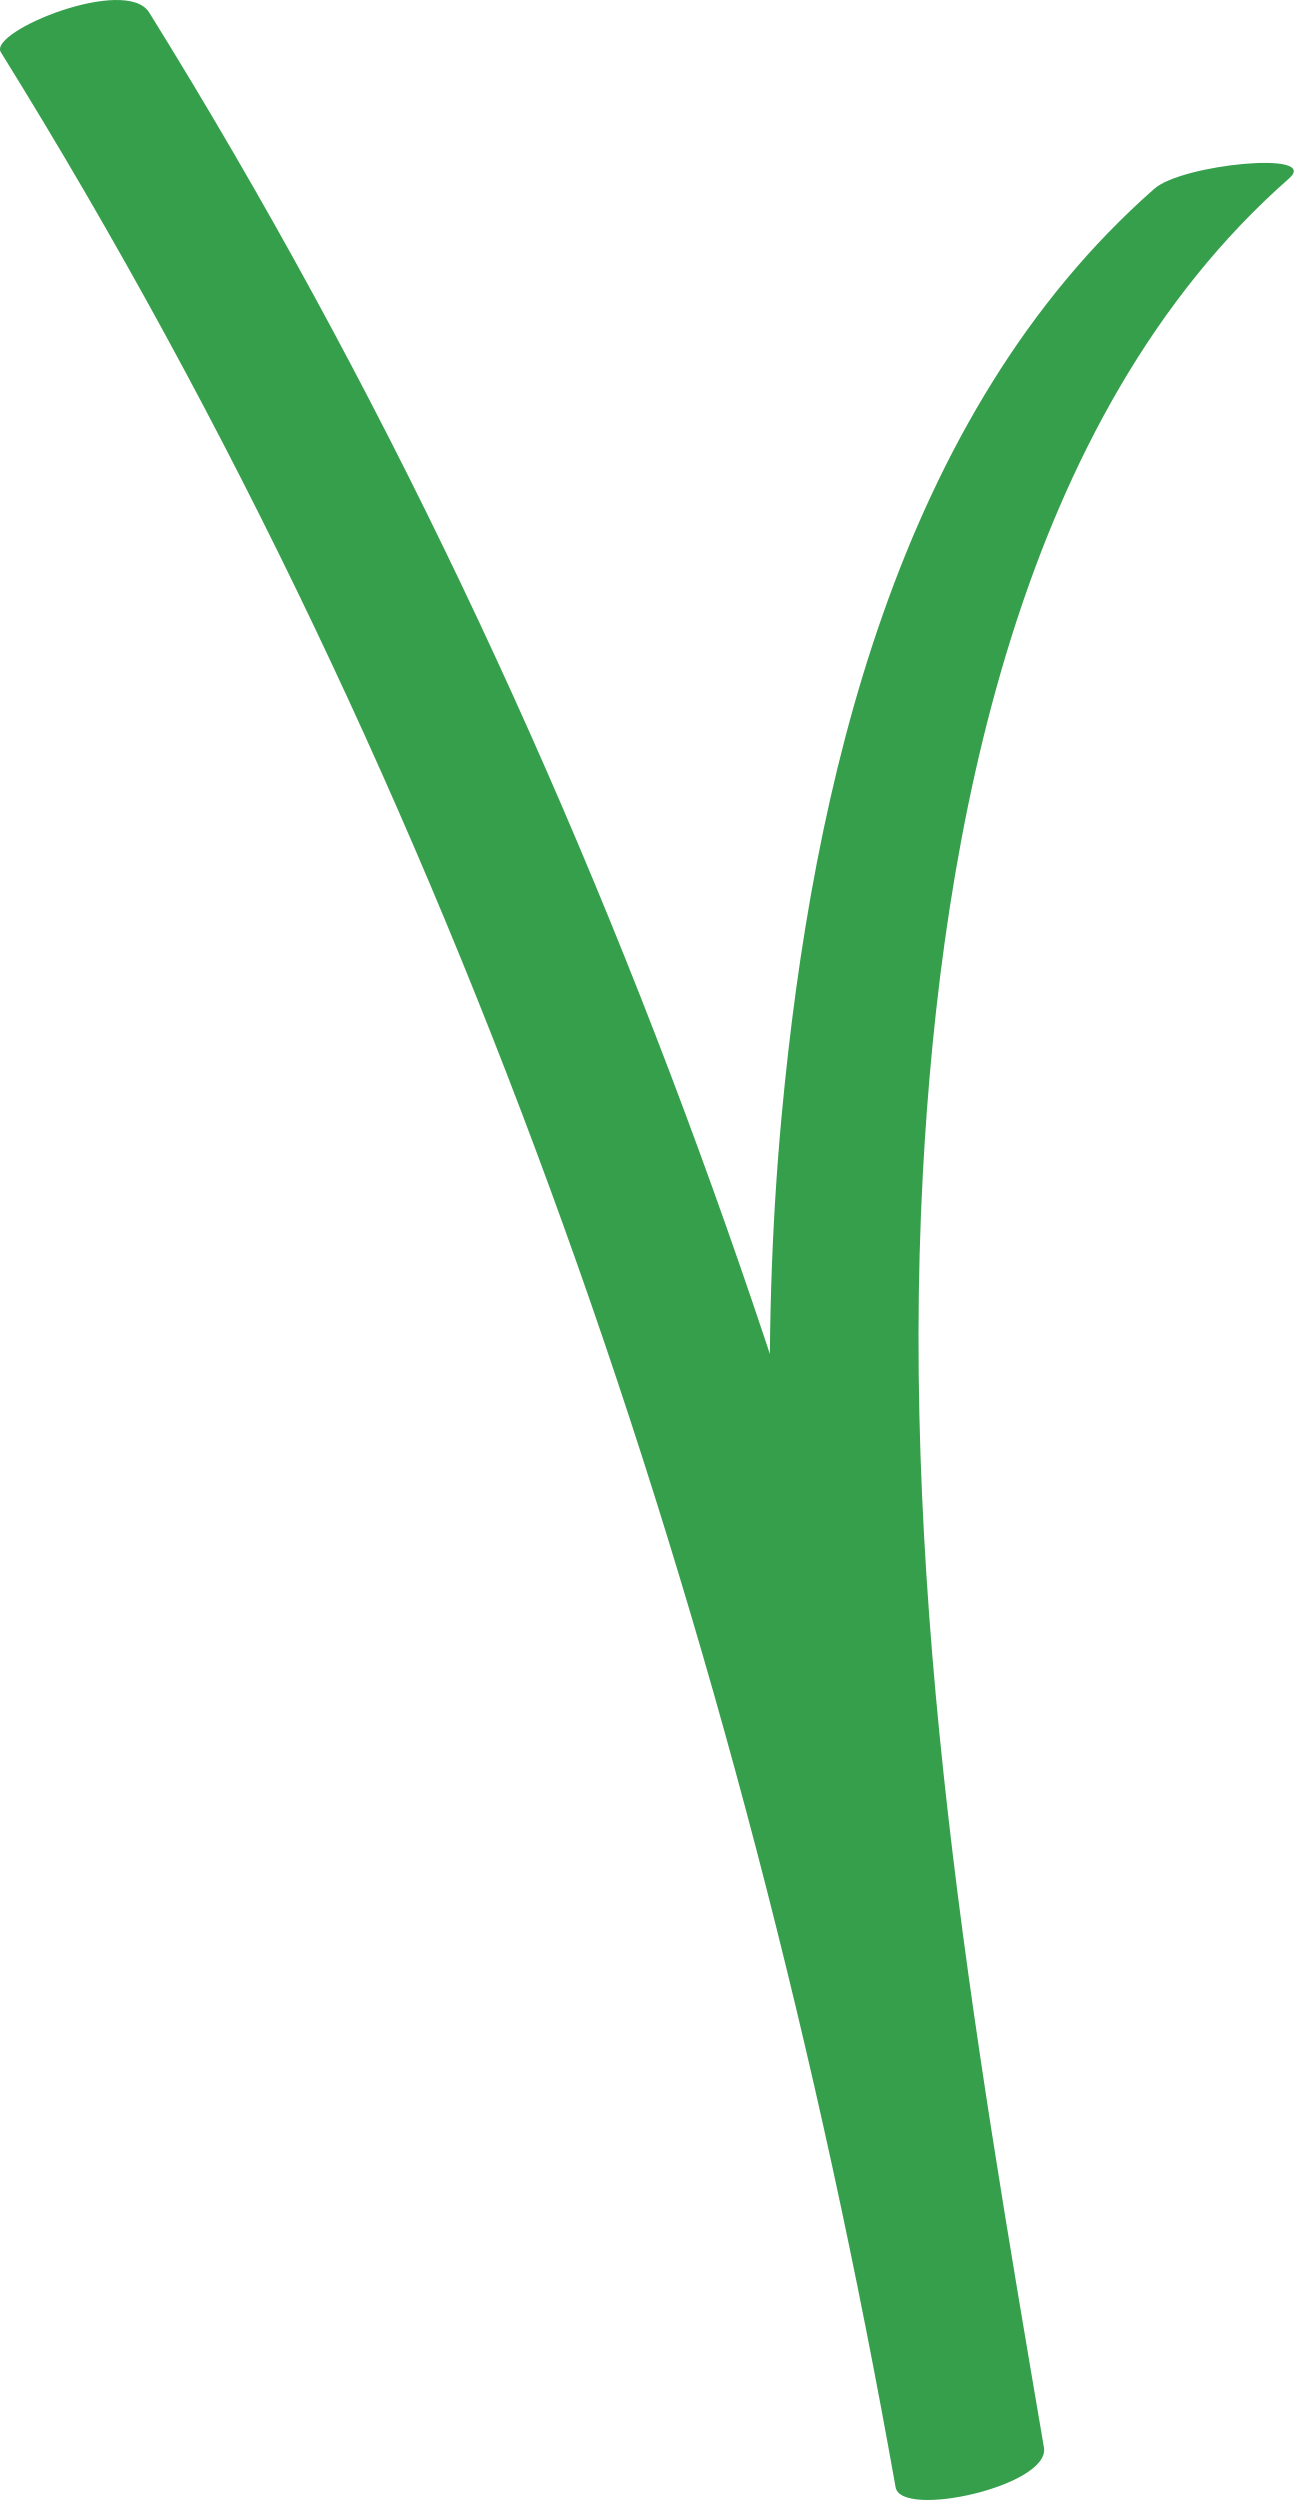
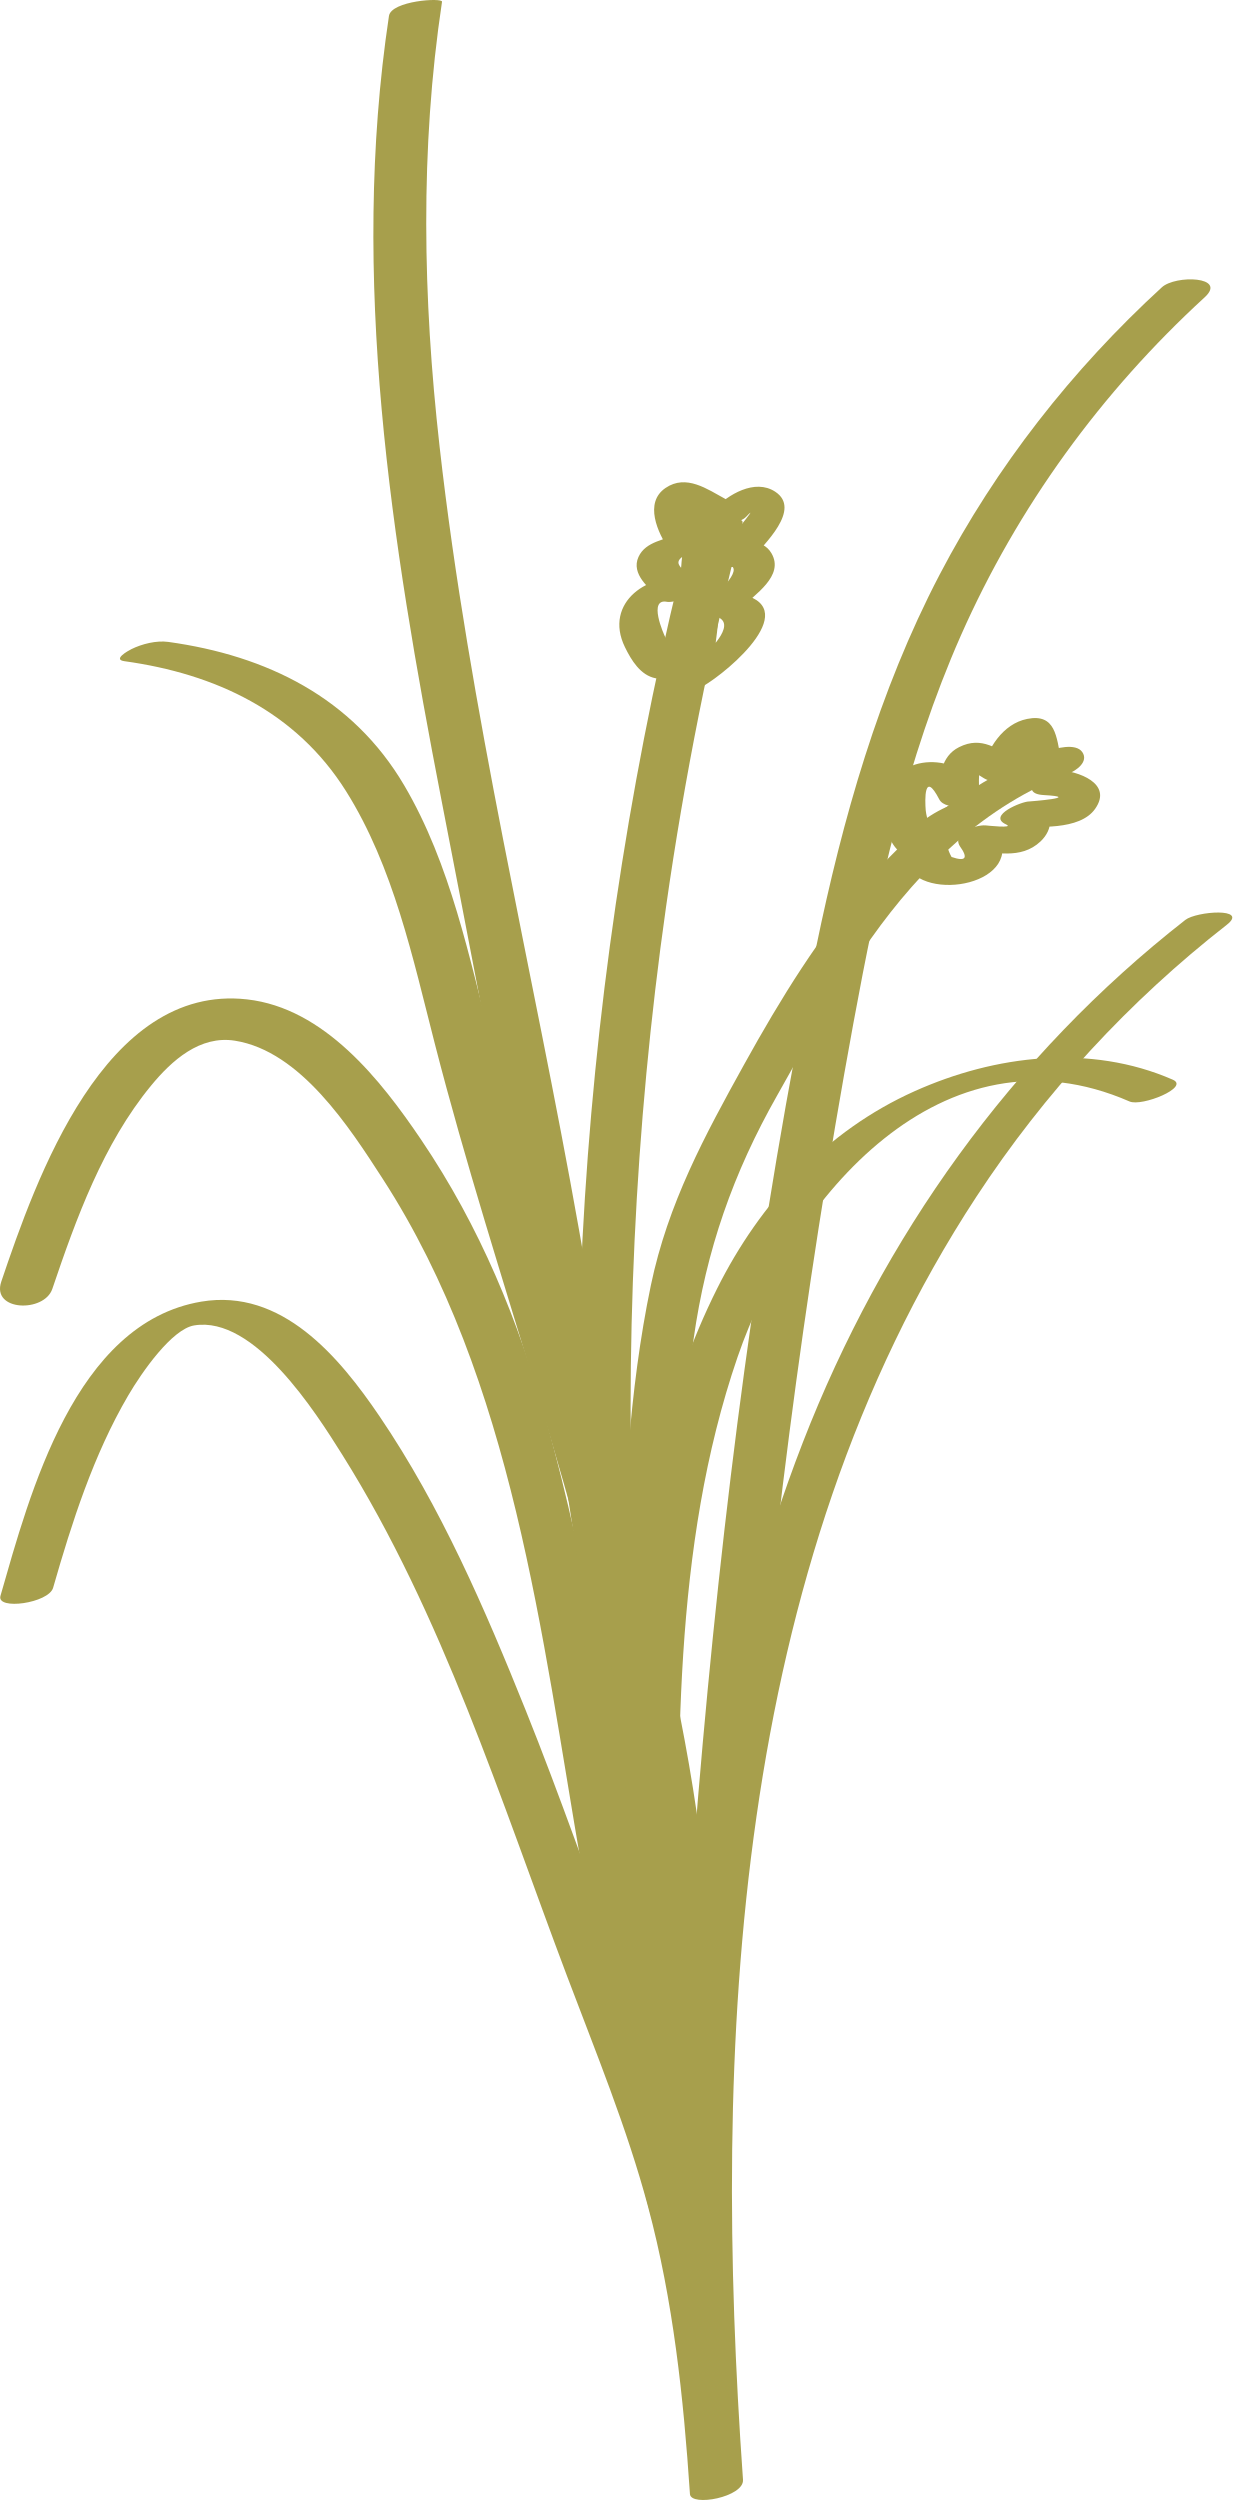
- <svg xmlns="http://www.w3.org/2000/svg" id="Laag_2" data-name="Laag 2" viewBox="0 0 42.988 83.067">
+ <svg xmlns="http://www.w3.org/2000/svg" id="Laag_2" data-name="Laag 2" viewBox="0 0 190.778 387.046">
  <defs>
    <style>
      .cls-1 {
-         fill: #369f4c;
+         fill: #a79f4c;
      }
    </style>
  </defs>
  <g id="Laag_1-2" data-name="Laag 1">
-     <path class="cls-1" d="M.028,1.735c15.288,24.624,24.685,52.463,29.73,80.909.187,1.056,5.145-.047,4.929-1.321-2.374-13.95-4.784-28.088-4.025-42.294.608-11.37,3.176-25.196,12.169-33.099,1.059-.93-3.545-.476-4.471.337-8.543,7.507-11.368,19.884-12.383,30.747-1.428,15.28,1.226,30.613,3.781,45.629l4.929-1.321C29.641,52.878,20.244,25.039,4.957.415,4.187-.825-.401,1.044.028,1.735H.028Z" />
+     <g>
+       <path class="cls-1" d="M8.224,245.815c2.924-10.185,6.244-20.575,11.626-29.769,2.137-3.65,6.771-10.275,10.207-10.846,9.327-1.549,18.811,13.447,22.933,20.02,15.594,24.872,24.481,53.371,34.778,80.658,4.468,11.84,9.284,23.514,12.565,35.764,3.896,14.549,5.487,29.487,6.483,44.48,2.738-.734,5.476-1.467,8.214-2.201-4.729-66.821-1.746-140.862,36.155-198.68,10.532-16.067,23.617-30.246,38.751-42.072,3.454-2.699-4.702-2.095-6.426-.748-26.927,21.041-46.854,49.078-59.203,80.857-12.526,32.234-17.53,66.953-18.807,101.361-.761,20.501-.132,41.026,1.315,61.483.143,2.027,8.391.464,8.214-2.201-.966-14.531-2.467-29.031-6.134-43.159-3.195-12.308-7.93-24.053-12.466-35.905-5.104-13.335-9.721-26.844-15.051-40.096-6.293-15.649-13.111-31.471-22.612-45.481-6.268-9.243-15.148-19.859-27.6-17.764-19.582,3.295-26.541,29.696-31.095,45.555-.65,2.263,7.466,1.138,8.153-1.256h0Z" />
+       <path class="cls-1" d="M112.322,351.616c-6.747-19.719-9.865-40.691-13.426-61.158-4.098-23.551-7.891-47.282-14.268-70.351-4.321-15.629-10.33-30.204-19.422-43.651-6.266-9.268-14.99-20.386-26.96-21.733-22.056-2.481-32.66,27.785-38.049,43.7-1.561,4.61,6.65,4.823,7.903,1.123,3.688-10.891,7.875-22.46,15.278-31.459,3.217-3.91,7.573-7.829,12.996-6.967,10.176,1.617,17.753,13.46,22.867,21.363,20.227,31.263,24.601,70.789,30.843,106.726,3.753,21.603,6.904,43.792,14.026,64.608,1.348,3.939,9.545,1.688,8.214-2.201h0Z" />
+       <path class="cls-1" d="M112.57,346.401c-15.936-67.335-19.187-137.485-9.455-206.001,2.845-20.029,6.823-39.874,11.846-59.469.353-1.377-7.582-.39-8.077,1.541-17.288,67.451-21.845,137.946-13.22,207.052,2.48,19.874,6.079,39.59,10.691,59.078.361,1.526,8.612-.522,8.214-2.201h0Z" />
+       <path class="cls-1" d="M112.331,352.238c1.012-43.577,4.278-87.087,9.872-130.317,2.747-21.227,6.036-42.389,9.905-63.441,3.755-20.432,8.22-41.021,16.658-60.104,8.794-19.886,21.734-37.673,37.746-52.354,3.548-3.253-4.524-3.479-6.638-1.54-13.891,12.736-25.659,27.747-34.393,44.466-9.449,18.087-15.021,37.787-19.126,57.693-8.932,43.315-14.587,87.487-18.276,131.538-2.09,24.959-3.398,49.977-3.98,75.016-.082,3.553,8.166,1.932,8.233-.958h0Z" />
+       <path class="cls-1" d="M106.403,313.541c-3.541-41.271-9.518-82.281-16.745-123.057-7.163-40.421-17.021-80.591-21.61-121.421-2.572-22.882-3.045-45.976.384-68.794.1-.663-7.859-.162-8.214,2.201-6.098,40.584.384,81.383,8.105,121.276,7.856,40.588,15.8,81.13,21.725,122.058,3.363,23.233,6.134,46.549,8.141,69.939.107,1.253,8.388-.178,8.214-2.201h0Z" />
+       <path class="cls-1" d="M105.627,307.383c-2.641-33.098-2.893-67.138,1.755-100.083,1.942-13.768,6.128-25.706,12.968-37.763,4.652-8.201,9.04-16.536,14.504-24.244,7.851-11.076,17.681-20.58,30.53-25.501,1.257-.481,3.193-1.864,2.177-3.351-1.008-1.474-4.23-.578-5.445-.112-22.415,8.586-35.698,28.226-46.862,48.383-6.173,11.145-11.844,21.616-14.486,34.269-3.438,16.468-4.203,33.663-4.772,50.434-.682,20.067-.18,40.155,1.417,60.169.218,2.732,8.469.986,8.214-2.201h0Z" />
+       <path class="cls-1" d="M105.194,302.965c-.292-30.838-1.148-63.301,8.994-92.868,8.482-24.724,31.727-52.215,60.686-39.569,1.907.833,9.383-2.199,6.699-3.371-12.801-5.59-27.501-3.818-39.994,1.79-13.691,6.145-23.901,17.247-30.558,30.551-15.973,31.92-14.369,70.965-14.04,105.668.015,1.63,8.238.35,8.214-2.201h0Z" />
+       <path class="cls-1" d="M109.247,333.206c4.672-39.725-5.843-80.826-17.093-118.626-5.237-17.596-11.376-34.872-15.971-52.657-3.515-13.604-6.403-28.105-13.613-40.35-7.991-13.571-21.269-20.077-36.51-22.192-1.827-.254-4.087.306-5.722,1.121-.536.267-2.924,1.606-1.08,1.862,14.094,1.956,26.573,7.788,34.318,20.128,7.359,11.727,10.339,25.852,13.74,39.09,9.436,36.728,23.121,72.042,30.001,109.476,3.884,21.132,6.238,42.911,3.717,64.349-.081.687,7.944.095,8.214-2.201h0Z" />
+       <path class="cls-1" d="M115.498,80.025c2.774-2.919-3.954,5.167-4.221,5.475-2.158,2.483,2.238,2.63,3.731,1.938l.838-.389-3.11.381c2.967.558-2.726,5.315-2.989,5.587-.845.871-.777,2.074.621,2.319,4.305.754-.62,5.389-1.324,6.042-1.251,1.159-2.663,2.055-4.134,2.902l5.021.639c.865-4.634,1.448-9.288,1.608-14.003.146-4.284-.256-8.438,1.426-12.48.197-.474-.296-.989-.649-1.18-2.819-1.529-6.077-3.888-9.278-1.712-3.367,2.289-1.213,6.952.583,9.598l1.611-2.594c-2.146,1.051-5.254,1.196-6.383,3.676-1.197,2.628,1.628,4.927,3.46,6.444l4.721-2.975c-6.579-1.36-13.654,3.58-10.275,10.504.98,2.007,2.403,4.371,4.761,4.814,2.066.388,4.891-.752,5.23-2.986.384-2.528-5.838-1.496-6.174.72l-.092.338,3.277-1.686c1.374-.108.947.381.731-.515-.157-.653-1.099-1.501-1.434-2.115-.31-.57-2.786-6.214.24-5.589.971.201,6.769-1.279,4.721-2.975-.554-.459-2.931-2.229-2.981-3.061-.062-1.034,2.136-1.604,2.682-1.872.926-.454,2.421-1.4,1.611-2.594-.176-.26-2.719-4.576-1.867-5.559l-3.664,1.257c1.823-.071,2.141,1.55,2.17,3.066.045,2.353-.518,4.957-.546,7.372-.066,5.669-.623,11.251-1.664,16.825-.453,2.425,4.114,1.162,5.021.639,4.22-2.429,15.984-12.561,5.324-14.429l.621,2.319c2.039-2.103,6.787-4.988,4.705-8.527-1.424-2.42-4.788-1.91-6.906-.928l3.731,1.938c2.058-2.368,7.887-7.817,3.762-10.526-3.155-2.072-7.325.463-9.496,2.748-2.514,2.646,3.477,2.731,4.978,1.152h0Z" />
+       <path class="cls-1" d="M161.566,123.088c6.26.349-2.208.996-2.265.996-1.089-.012-6.49,2.188-3.57,3.536,1.466.677-3.037.173-3.149.165-1.511-.1-5.218,1.112-3.993,3.199,1.35,1.878.926,2.441-1.273,1.691-1.163-2.118-.867-3.588.888-4.408.884-.785,2.724-1.128,3.785-1.692,3.436-1.828,5.876-5.304,9.667-6.471,1.052-.324,2.907-1.169,2.609-2.585-.712-3.386-.806-7.111-5.246-6.216-3.801.766-6.138,4.611-7.031,8.087l5.517-1.929c-3.147-1.372-5.42-3.597-9.022-1.79-2.86,1.435-3.117,4.709-3.08,7.592l6.176-1.154c-2.855-5.516-12.759-5.77-14.296.96-1.237,5.418,1.4,12.268,7.721,8.686,3.608-2.045-1.697-3.467-3.923-2.205,5.433-3.079,2.718,1.227,2.621-1.905-.022-.71-.32-1.449-.381-2.17-.133-1.587-.284-6.315,2.097-1.714.978,1.889,6.206,1.196,6.176-1.154-.017-1.345-.249-3.665.674-4.798l-2.876,1.255c.834-.137,2.564,1.291,3.27,1.599,1.705.743,4.977.175,5.517-1.929.446-1.735,1.223-3.551,2.855-4.49l-3.109.833c-1.343-.013-.058,2.961.18,4.094l2.609-2.585c-5.498,1.692-9.061,6.029-14.18,8.347-3.134,1.419-8.037,4.646-6.31,8.762,2.614,6.229,19.017,3.214,14.056-5.238l-3.993,3.199c3.69.243,7.734,1.51,10.812-1.393,1.933-1.823,2.168-4.603-.523-5.845l-3.57,3.536c3.52.04,10.139.667,12.533-2.721,2.83-4.005-2.721-5.853-5.677-6.017-2.603-.145-6.458,3.639-2.295,3.871h0Z" />
+     </g>
  </g>
</svg>
